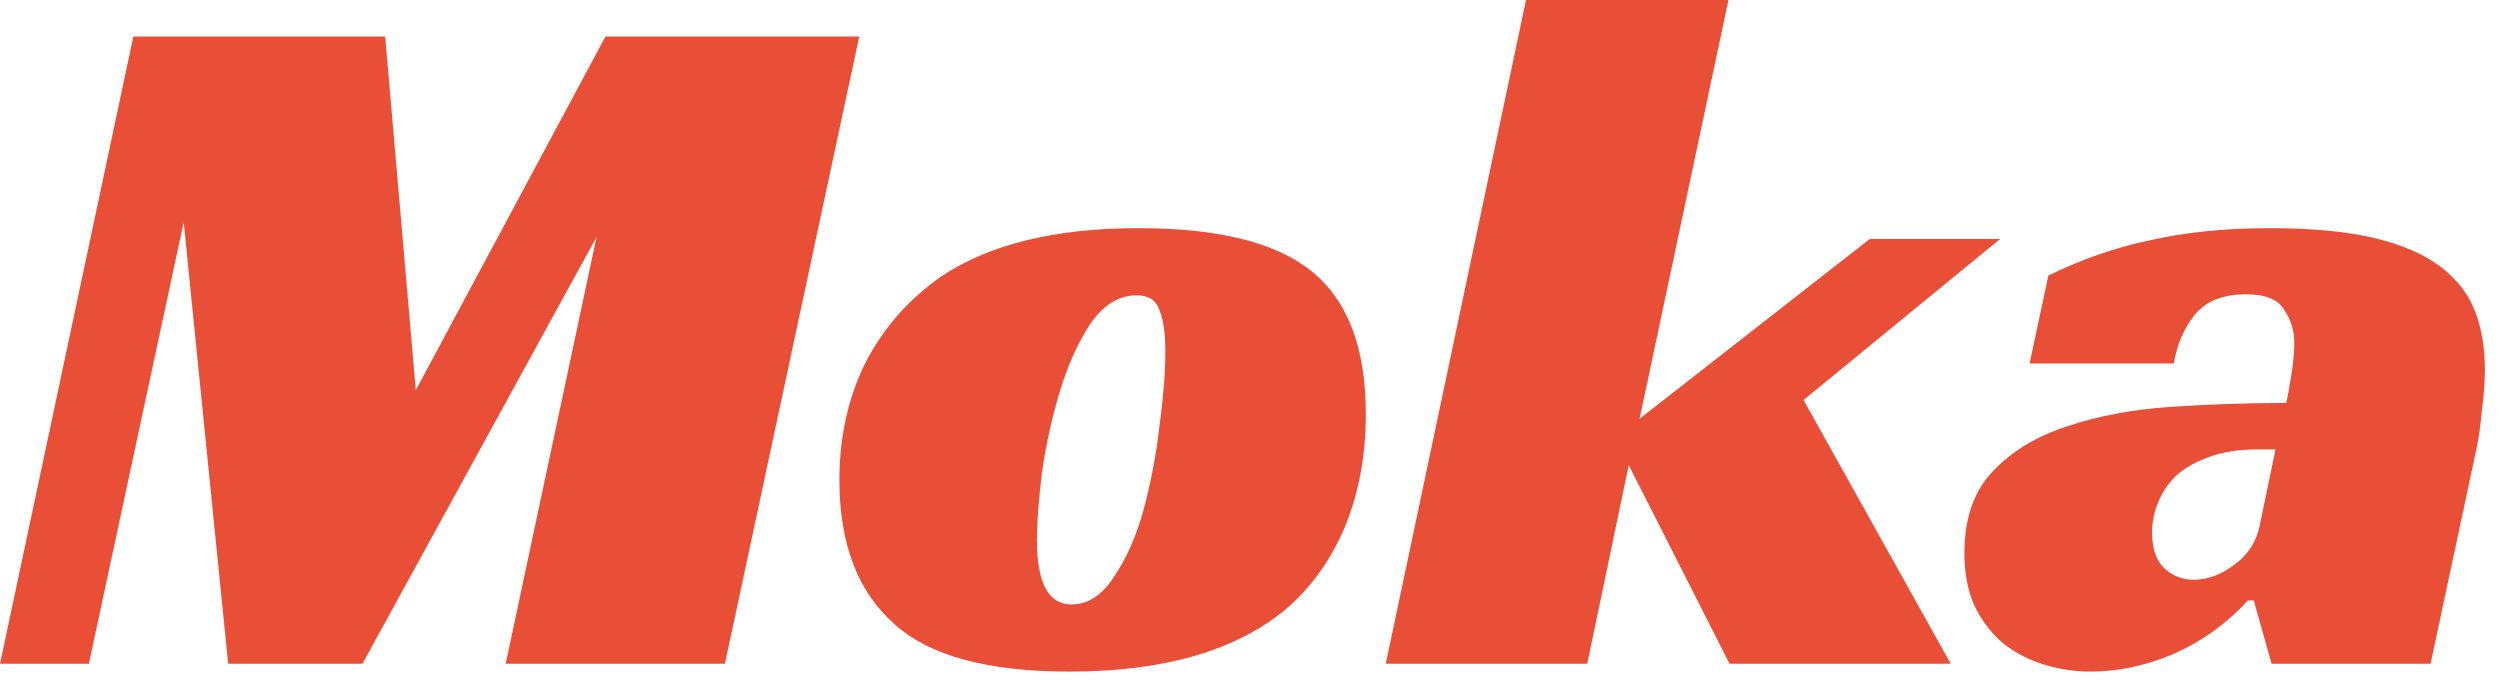
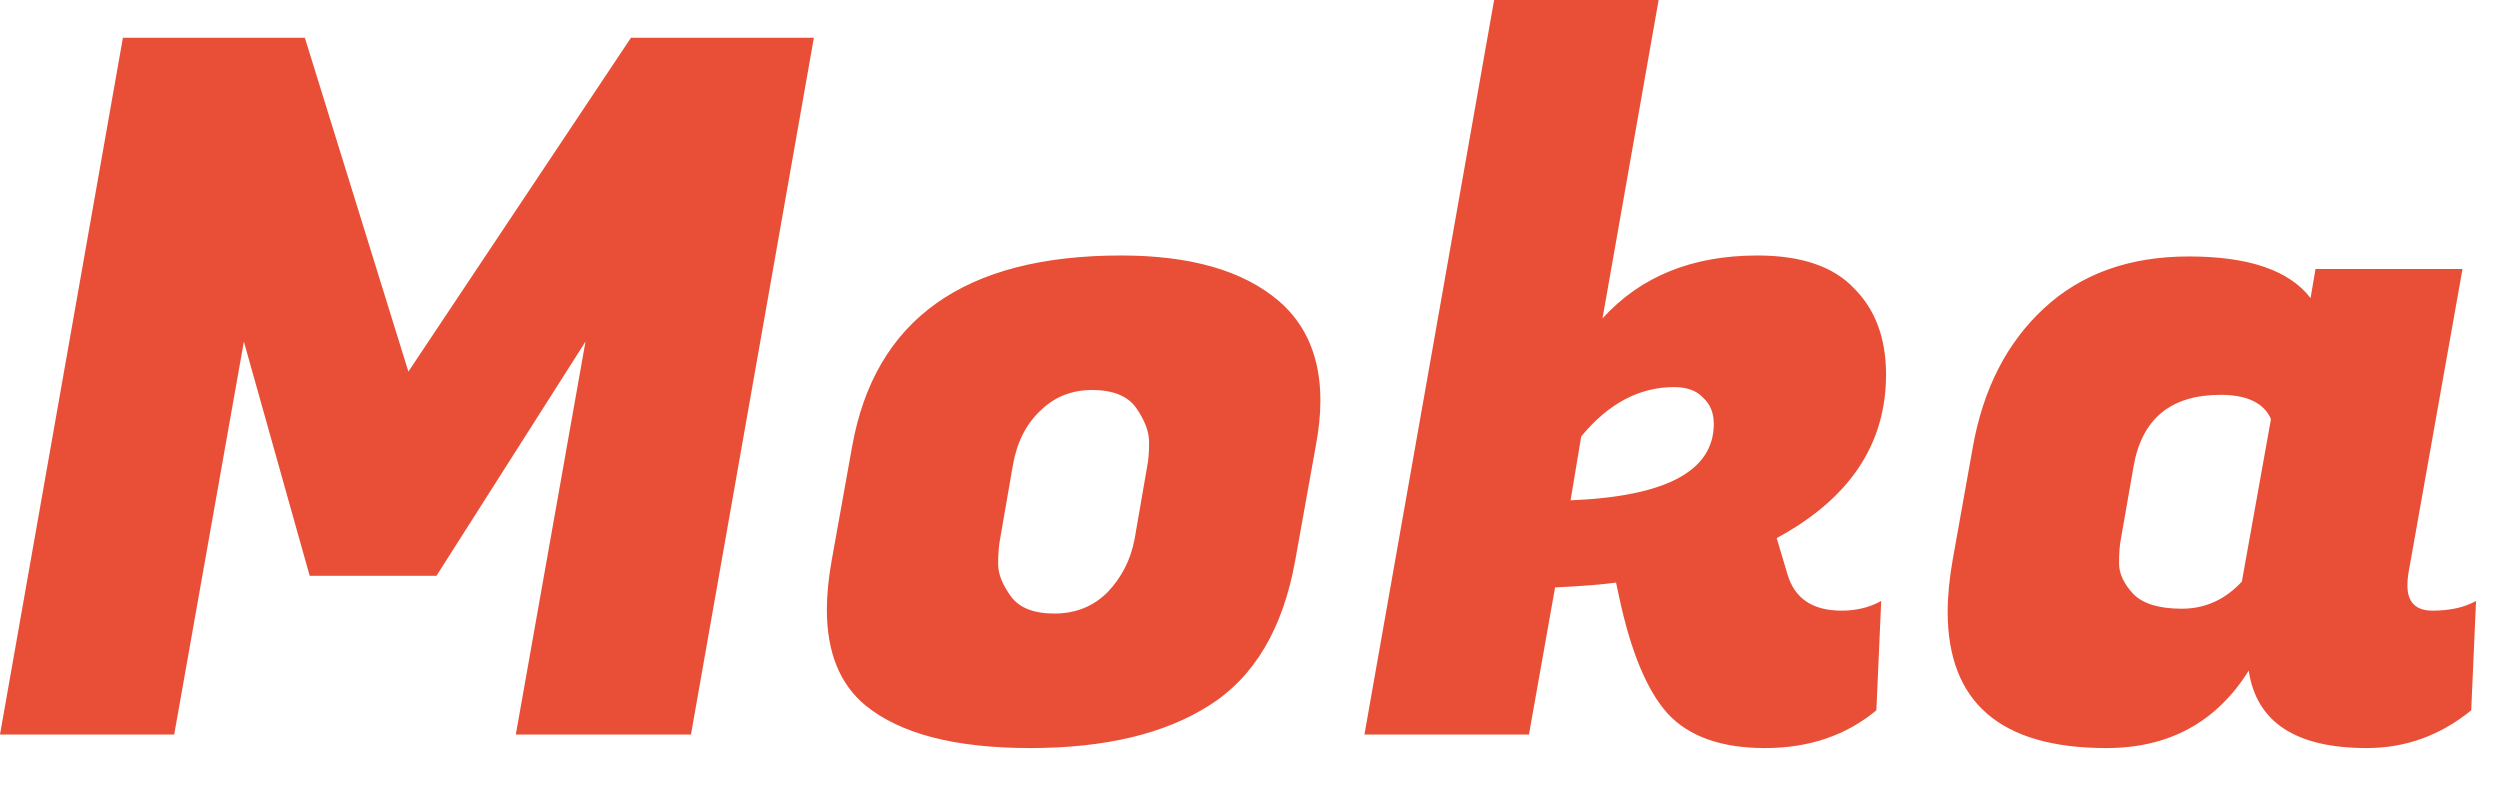
- <svg xmlns="http://www.w3.org/2000/svg" width="162" height="44" viewBox="0 0 162 44" fill="none">
-   <path d="M46.976 43.008H32.768L38.656 15.36L23.488 43.008H14.784L11.904 14.4L5.76 43.008H0L8.64 2.368H24.96L26.944 25.28L39.232 2.368H55.68L46.976 43.008ZM73.785 14.784C78.862 14.784 82.553 15.68 84.857 17.472C87.289 19.349 88.505 22.464 88.505 26.816C88.505 29.504 88.057 31.936 87.161 34.112C86.265 36.245 85.006 38.016 83.385 39.424C80.142 42.155 75.449 43.52 69.305 43.52C64.057 43.52 60.302 42.517 58.041 40.512C55.609 38.421 54.393 35.285 54.393 31.104C54.393 28.331 54.948 25.813 56.057 23.552C57.209 21.291 58.852 19.413 60.985 17.92C64.1 15.829 68.366 14.784 73.785 14.784ZM69.433 39.168C70.5 39.168 71.417 38.571 72.185 37.376C72.996 36.181 73.636 34.731 74.105 33.024C74.574 31.275 74.916 29.483 75.129 27.648C75.385 25.771 75.513 24.149 75.513 22.784C75.513 21.589 75.385 20.693 75.129 20.096C74.916 19.456 74.425 19.136 73.657 19.136C72.505 19.136 71.502 19.755 70.649 20.992C69.838 22.229 69.177 23.701 68.665 25.408C68.153 27.115 67.769 28.864 67.513 30.656C67.3 32.448 67.193 33.899 67.193 35.008C67.193 37.781 67.94 39.168 69.433 39.168ZM106.246 27.136L121.158 15.488H129.606L116.87 25.92L126.406 43.008H112.07L105.542 30.144L102.854 43.008H89.797L98.885 -7.62939e-06H112.006L106.246 27.136ZM132.733 17.856C134.909 16.789 137.128 16.021 139.389 15.552C141.693 15.04 144.253 14.784 147.069 14.784C149.8 14.784 152.061 14.997 153.853 15.424C155.645 15.851 157.074 16.469 158.141 17.28C159.208 18.091 159.954 19.051 160.381 20.16C160.808 21.269 161.021 22.528 161.021 23.936C161.021 24.747 160.957 25.621 160.829 26.56C160.744 27.499 160.637 28.288 160.509 28.928L157.501 43.008H147.197L146.045 38.912H145.661C144.296 40.405 142.696 41.557 140.861 42.368C139.069 43.136 137.277 43.52 135.485 43.52C134.461 43.52 133.458 43.371 132.477 43.072C131.496 42.773 130.621 42.325 129.853 41.728C129.085 41.088 128.466 40.299 127.997 39.36C127.528 38.379 127.293 37.205 127.293 35.84C127.293 33.621 127.89 31.872 129.085 30.592C130.322 29.269 131.922 28.288 133.885 27.648C135.89 26.965 138.13 26.539 140.605 26.368C143.122 26.197 145.64 26.112 148.157 26.112C148.242 25.685 148.349 25.088 148.477 24.32C148.605 23.509 148.669 22.805 148.669 22.208C148.669 21.44 148.456 20.736 148.029 20.096C147.645 19.413 146.813 19.072 145.533 19.072C144.04 19.072 142.93 19.52 142.205 20.416C141.522 21.269 141.074 22.315 140.861 23.552H131.517L132.733 17.856ZM147.453 29.12H146.301C145.064 29.12 143.997 29.291 143.101 29.632C142.248 29.931 141.544 30.336 140.989 30.848C140.477 31.36 140.093 31.936 139.837 32.576C139.581 33.216 139.453 33.856 139.453 34.496C139.453 35.52 139.709 36.288 140.221 36.8C140.776 37.312 141.416 37.568 142.141 37.568C143.037 37.568 143.912 37.248 144.765 36.608C145.661 35.968 146.216 35.115 146.429 34.048L147.453 29.12Z" fill="#E94F37" />
+ <svg xmlns="http://www.w3.org/2000/svg" width="31" height="10" viewBox="0 0 31 10" fill="none">
+   <path d="M3.78 0.468L5.064 4.608L7.824 0.468H10.092L8.568 9.108H6.396L7.26 4.236L5.412 7.14H3.84L3.024 4.236L2.16 9.108H-2.73287e-05L1.524 0.468H3.78ZM13.901 3.168C14.765 3.168 15.417 3.356 15.857 3.732C16.201 4.028 16.373 4.44 16.373 4.968C16.373 5.144 16.353 5.336 16.313 5.544L16.061 6.948C15.909 7.796 15.553 8.396 14.993 8.748C14.441 9.1 13.701 9.276 12.773 9.276C11.845 9.276 11.165 9.1 10.733 8.748C10.413 8.484 10.253 8.088 10.253 7.56C10.253 7.376 10.273 7.172 10.313 6.948L10.565 5.544C10.845 3.96 11.957 3.168 13.901 3.168ZM14.225 5.784C14.241 5.704 14.249 5.604 14.249 5.484C14.249 5.356 14.197 5.216 14.093 5.064C13.989 4.912 13.805 4.836 13.541 4.836C13.285 4.836 13.069 4.924 12.893 5.1C12.717 5.268 12.605 5.496 12.557 5.784L12.401 6.684C12.385 6.764 12.377 6.868 12.377 6.996C12.377 7.116 12.429 7.248 12.533 7.392C12.637 7.536 12.817 7.608 13.073 7.608C13.337 7.608 13.557 7.52 13.733 7.344C13.909 7.16 14.021 6.94 14.069 6.684L14.225 5.784ZM22.835 7.572C23.019 7.572 23.183 7.532 23.327 7.452L23.267 8.808C22.891 9.12 22.431 9.276 21.887 9.276C21.343 9.276 20.939 9.132 20.675 8.844C20.419 8.556 20.219 8.072 20.075 7.392L20.039 7.224C19.871 7.248 19.619 7.268 19.283 7.284L18.959 9.108H16.919L18.527 -2.95639e-05H20.567L19.871 3.948C20.343 3.428 20.983 3.168 21.791 3.168C22.335 3.168 22.735 3.304 22.991 3.576C23.255 3.84 23.387 4.196 23.387 4.644C23.387 5.508 22.935 6.184 22.031 6.672L22.163 7.116C22.251 7.42 22.475 7.572 22.835 7.572ZM20.759 4.8C20.327 4.8 19.943 5.004 19.607 5.412L19.475 6.204C20.659 6.156 21.251 5.84 21.251 5.256C21.251 5.12 21.207 5.012 21.119 4.932C21.039 4.844 20.919 4.8 20.759 4.8ZM29.852 7.26C29.852 7.468 29.956 7.572 30.163 7.572C30.38 7.572 30.559 7.532 30.703 7.452L30.643 8.808C30.259 9.12 29.828 9.276 29.348 9.276C28.468 9.276 27.98 8.956 27.884 8.316C27.483 8.956 26.895 9.276 26.119 9.276C24.808 9.276 24.151 8.712 24.151 7.584C24.151 7.392 24.172 7.18 24.212 6.948L24.463 5.544C24.591 4.824 24.884 4.252 25.34 3.828C25.803 3.396 26.404 3.18 27.14 3.18C27.884 3.18 28.387 3.352 28.651 3.696L28.712 3.336H30.535L29.863 7.116C29.855 7.164 29.852 7.212 29.852 7.26ZM26.299 6.684C26.284 6.756 26.276 6.856 26.276 6.984C26.276 7.112 26.335 7.24 26.456 7.368C26.576 7.488 26.776 7.548 27.055 7.548C27.343 7.548 27.591 7.436 27.799 7.212L28.16 5.196C28.072 4.996 27.863 4.896 27.535 4.896C26.919 4.896 26.559 5.192 26.456 5.784L26.299 6.684Z" fill="#E94F37" />
</svg>
